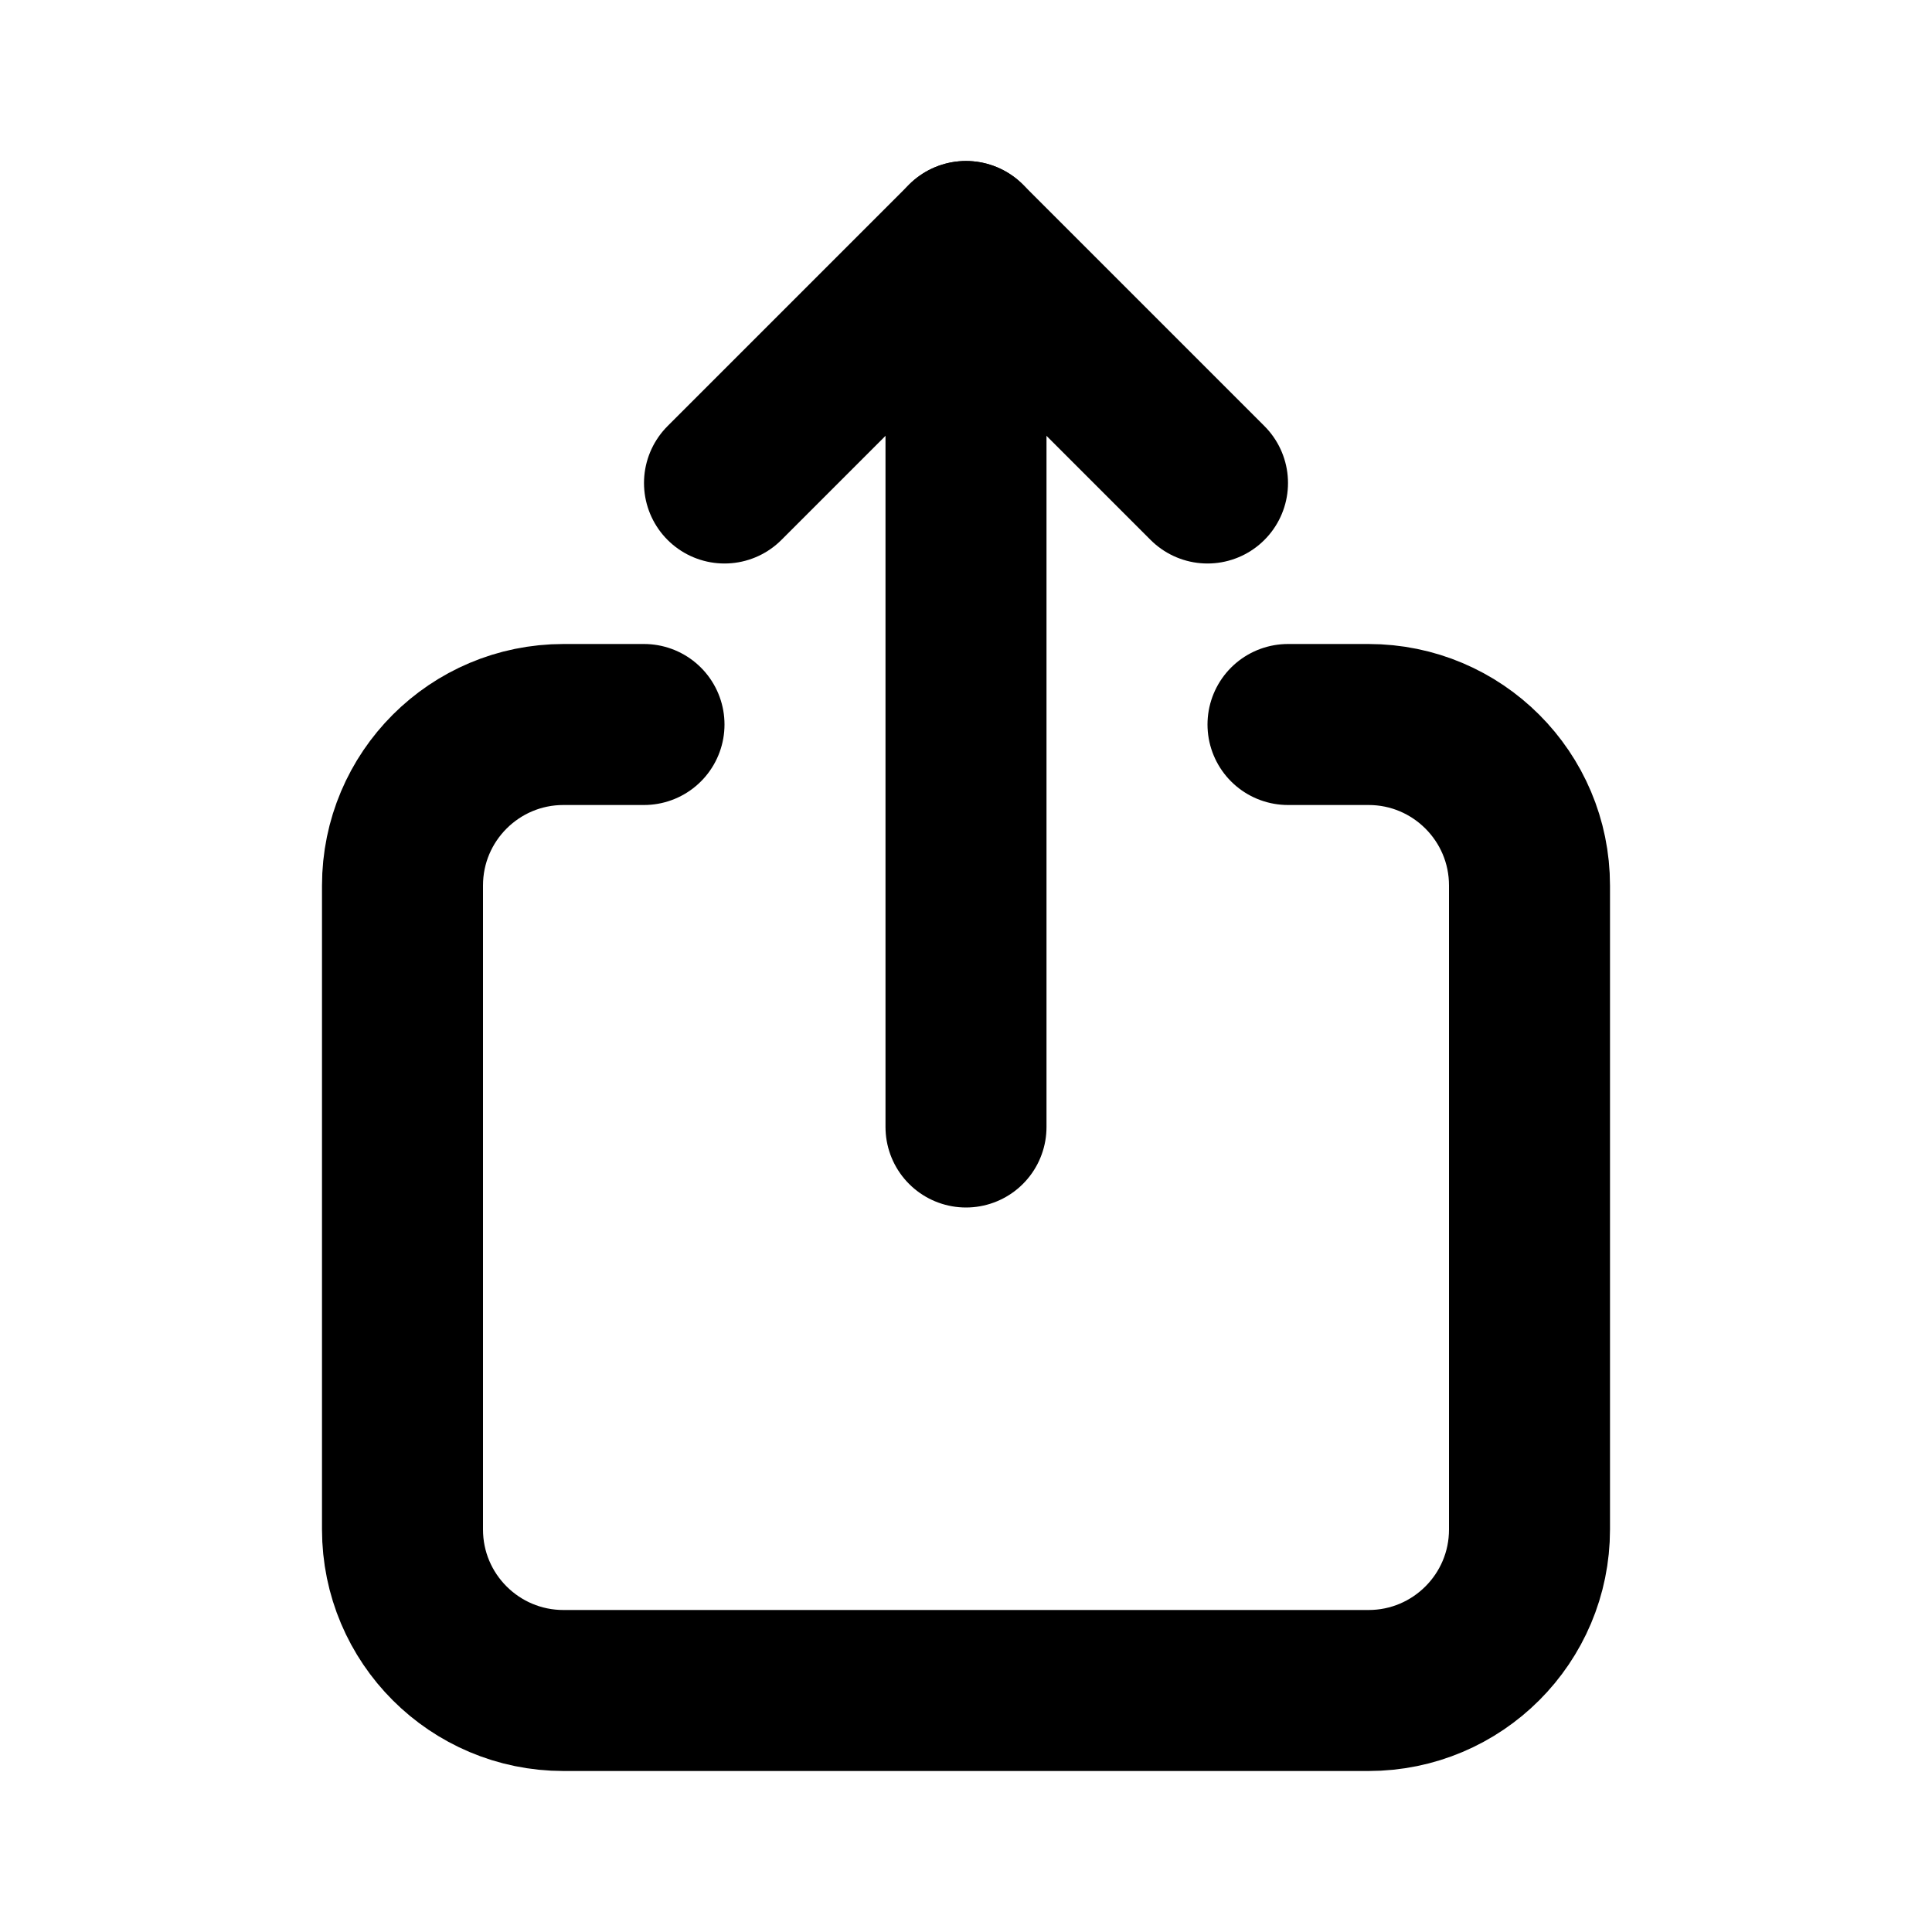
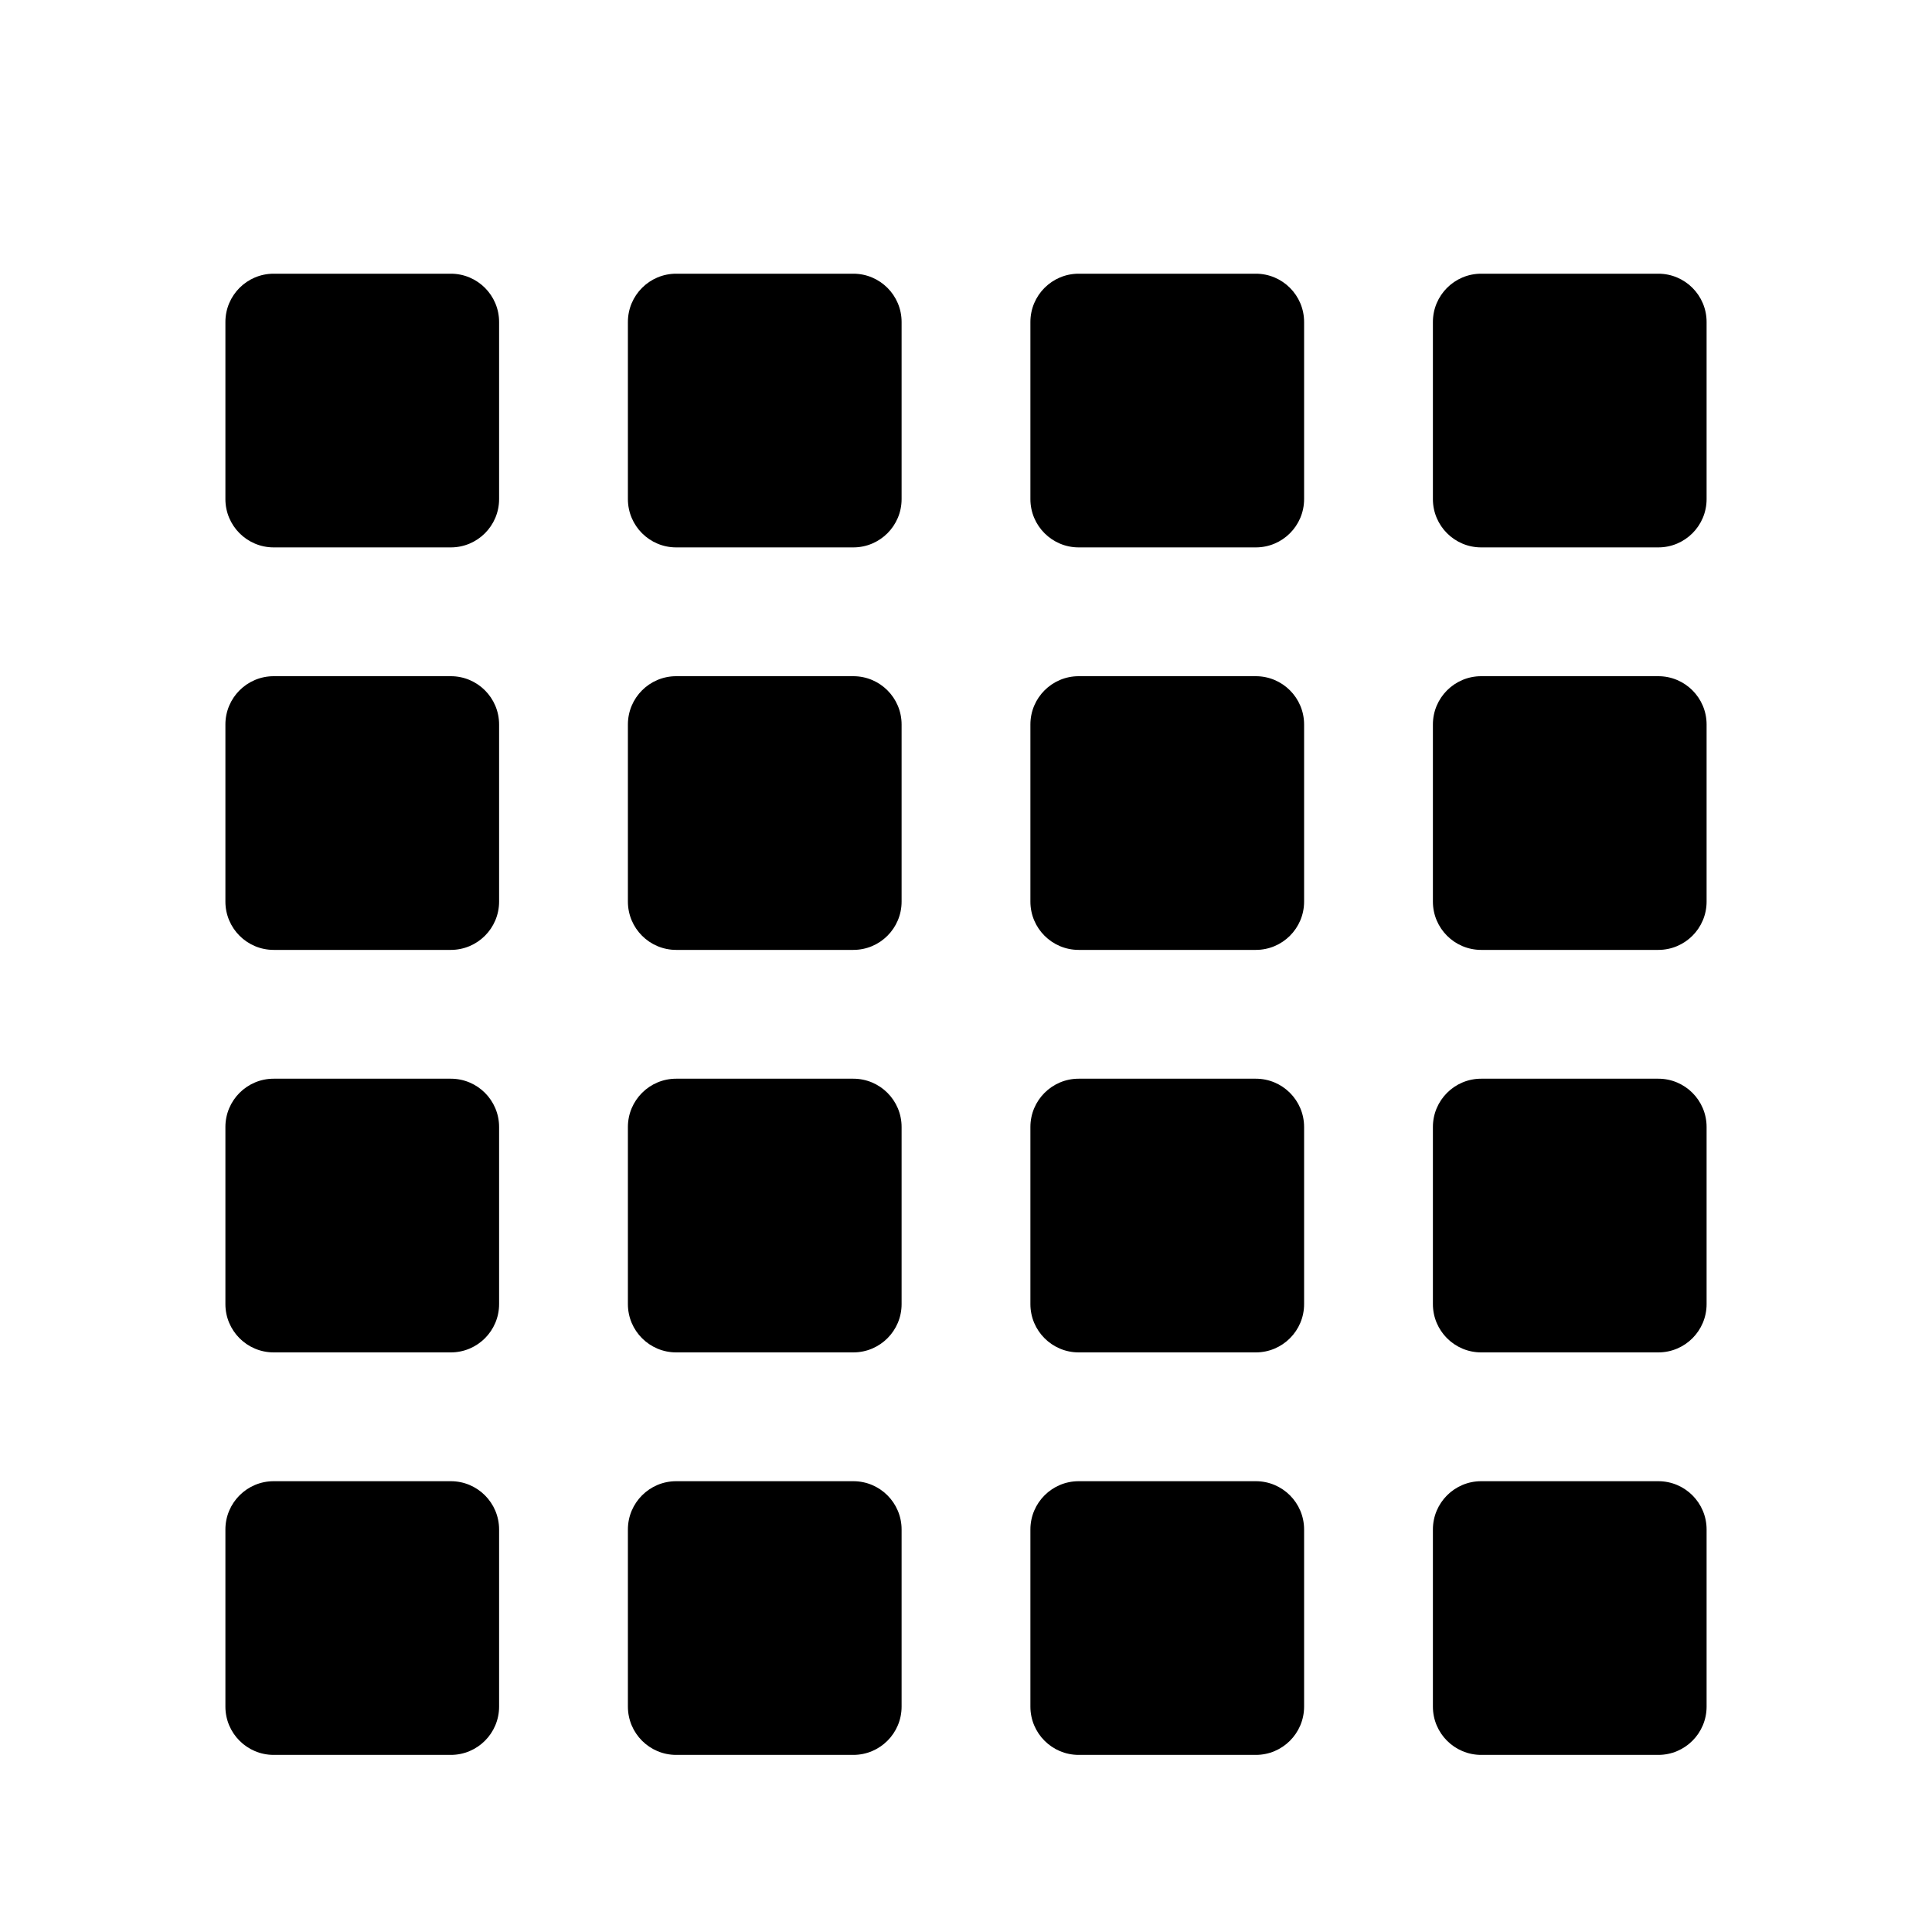
- <svg xmlns="http://www.w3.org/2000/svg" width="24" height="24" viewBox="0 0 24 24" fill="none" stroke="currentColor" stroke-width="2" stroke-linecap="round" stroke-linejoin="round" class="icon icon-tabler icons-tabler-outline icon-tabler-share-2">
+ <svg xmlns="http://www.w3.org/2000/svg" width="24" height="24" viewBox="0 0 24 24" fill="none" stroke="currentColor" stroke-width="2" stroke-linecap="round" stroke-linejoin="round" class="icon icon-tabler icons-tabler-outline icon-tabler-grid-dots">
  <path stroke="none" d="M0 0h24v24H0z" fill="none" />
-   <path d="M8 9h-1a2 2 0 0 0 -2 2v8a2 2 0 0 0 2 2h10a2 2 0 0 0 2 -2v-8a2 2 0 0 0 -2 -2h-1" />
-   <path d="M12 14v-11" />
-   <path d="M9 6l3 -3l3 3" />
+   <path fill="currentColor" stroke="none" d="M3.4 3.4h2.2a.6 .6 0 0 1 .6 .6v2.2a.6 .6 0 0 1 -.6 .6h-2.2a.6 .6 0 0 1 -.6 -.6v-2.2a.6 .6 0 0 1 .6 -.6zM8.4 3.4h2.2a.6 .6 0 0 1 .6 .6v2.2a.6 .6 0 0 1 -.6 .6h-2.2a.6 .6 0 0 1 -.6 -.6v-2.2a.6 .6 0 0 1 .6 -.6zM13.4 3.4h2.2a.6 .6 0 0 1 .6 .6v2.2a.6 .6 0 0 1 -.6 .6h-2.2a.6 .6 0 0 1 -.6 -.6v-2.2a.6 .6 0 0 1 .6 -.6zM18.4 3.4h2.2a.6 .6 0 0 1 .6 .6v2.2a.6 .6 0 0 1 -.6 .6h-2.2a.6 .6 0 0 1 -.6 -.6v-2.2a.6 .6 0 0 1 .6 -.6zM3.4 8.4h2.2a.6 .6 0 0 1 .6 .6v2.2a.6 .6 0 0 1 -.6 .6h-2.2a.6 .6 0 0 1 -.6 -.6v-2.2a.6 .6 0 0 1 .6 -.6zM8.4 8.4h2.2a.6 .6 0 0 1 .6 .6v2.2a.6 .6 0 0 1 -.6 .6h-2.2a.6 .6 0 0 1 -.6 -.6v-2.2a.6 .6 0 0 1 .6 -.6zM13.4 8.4h2.2a.6 .6 0 0 1 .6 .6v2.2a.6 .6 0 0 1 -.6 .6h-2.2a.6 .6 0 0 1 -.6 -.6v-2.2a.6 .6 0 0 1 .6 -.6zM18.4 8.4h2.2a.6 .6 0 0 1 .6 .6v2.2a.6 .6 0 0 1 -.6 .6h-2.2a.6 .6 0 0 1 -.6 -.6v-2.2a.6 .6 0 0 1 .6 -.6zM3.4 13.4h2.2a.6 .6 0 0 1 .6 .6v2.2a.6 .6 0 0 1 -.6 .6h-2.2a.6 .6 0 0 1 -.6 -.6v-2.2a.6 .6 0 0 1 .6 -.6zM8.4 13.4h2.2a.6 .6 0 0 1 .6 .6v2.2a.6 .6 0 0 1 -.6 .6h-2.2a.6 .6 0 0 1 -.6 -.6v-2.2a.6 .6 0 0 1 .6 -.6zM13.4 13.4h2.2a.6 .6 0 0 1 .6 .6v2.2a.6 .6 0 0 1 -.6 .6h-2.2a.6 .6 0 0 1 -.6 -.6v-2.2a.6 .6 0 0 1 .6 -.6zM18.4 13.4h2.2a.6 .6 0 0 1 .6 .6v2.2a.6 .6 0 0 1 -.6 .6h-2.2a.6 .6 0 0 1 -.6 -.6v-2.2a.6 .6 0 0 1 .6 -.6zM3.4 18.4h2.2a.6 .6 0 0 1 .6 .6v2.2a.6 .6 0 0 1 -.6 .6h-2.2a.6 .6 0 0 1 -.6 -.6v-2.2a.6 .6 0 0 1 .6 -.6zM8.4 18.4h2.2a.6 .6 0 0 1 .6 .6v2.2a.6 .6 0 0 1 -.6 .6h-2.2a.6 .6 0 0 1 -.6 -.6v-2.2a.6 .6 0 0 1 .6 -.6zM13.4 18.4h2.2a.6 .6 0 0 1 .6 .6v2.2a.6 .6 0 0 1 -.6 .6h-2.2a.6 .6 0 0 1 -.6 -.6v-2.2a.6 .6 0 0 1 .6 -.6zM18.4 18.4h2.2a.6 .6 0 0 1 .6 .6v2.2a.6 .6 0 0 1 -.6 .6h-2.2a.6 .6 0 0 1 -.6 -.6v-2.2a.6 .6 0 0 1 .6 -.6z" />
</svg>
